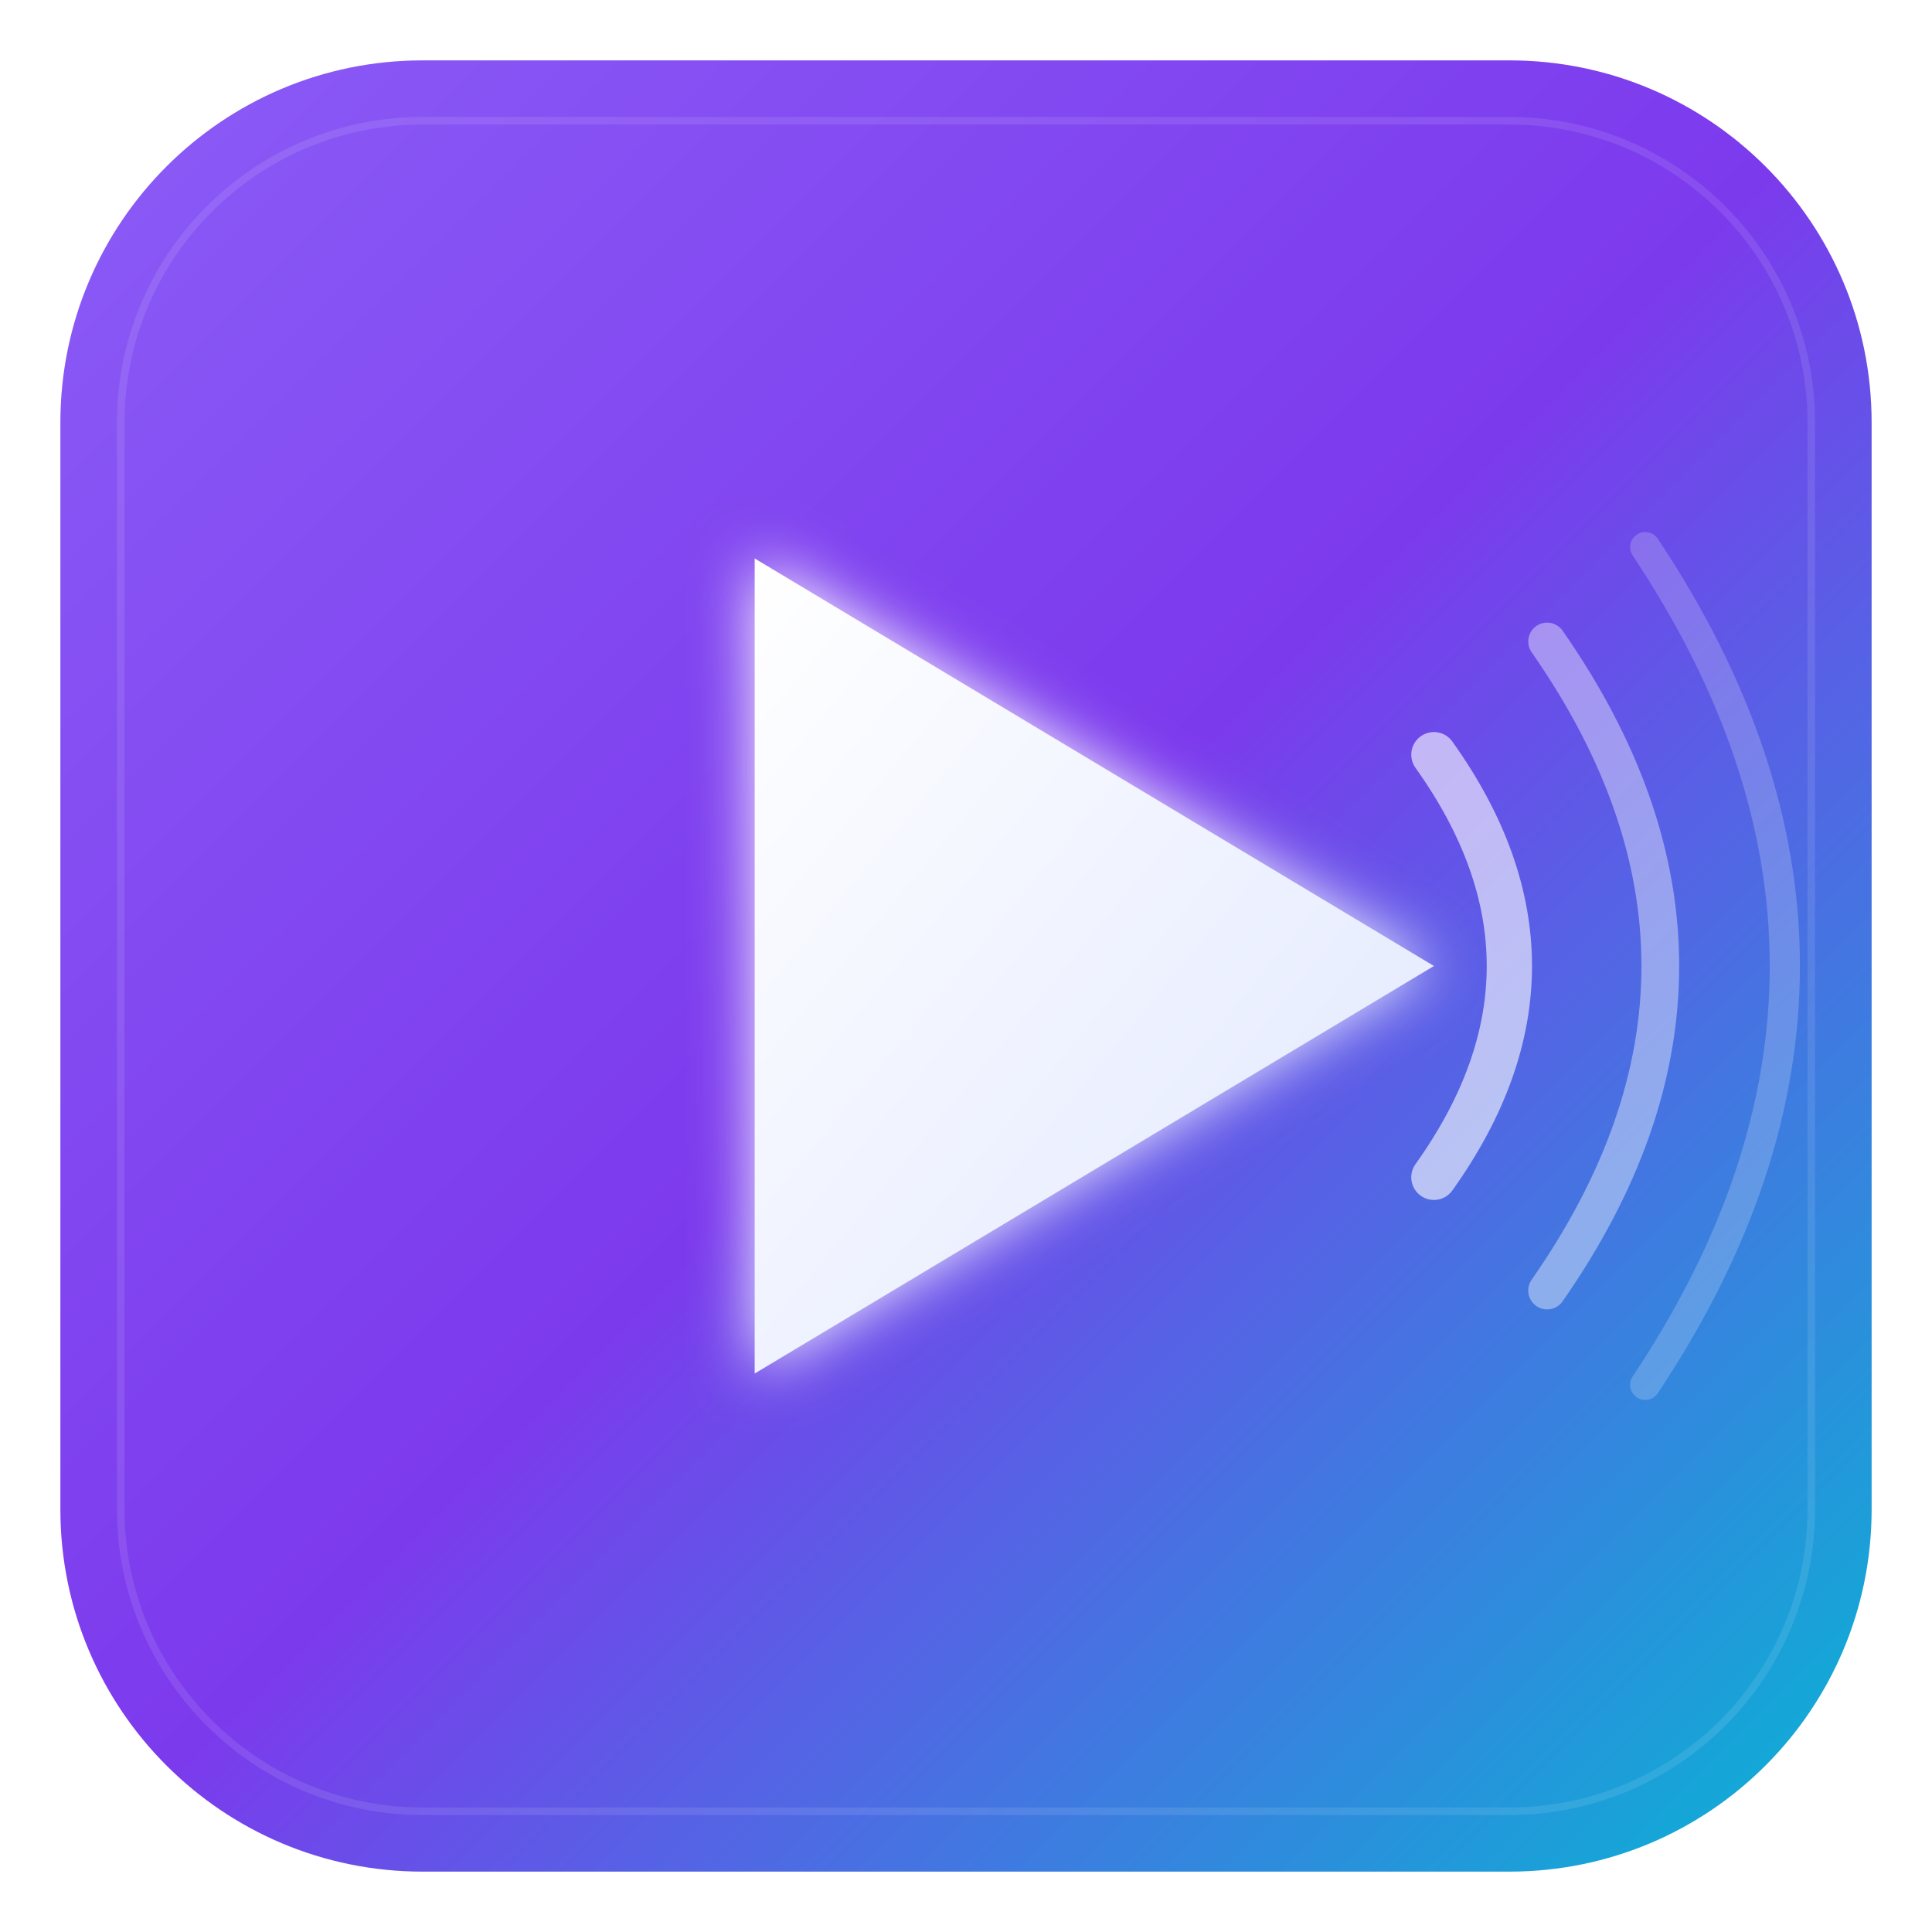
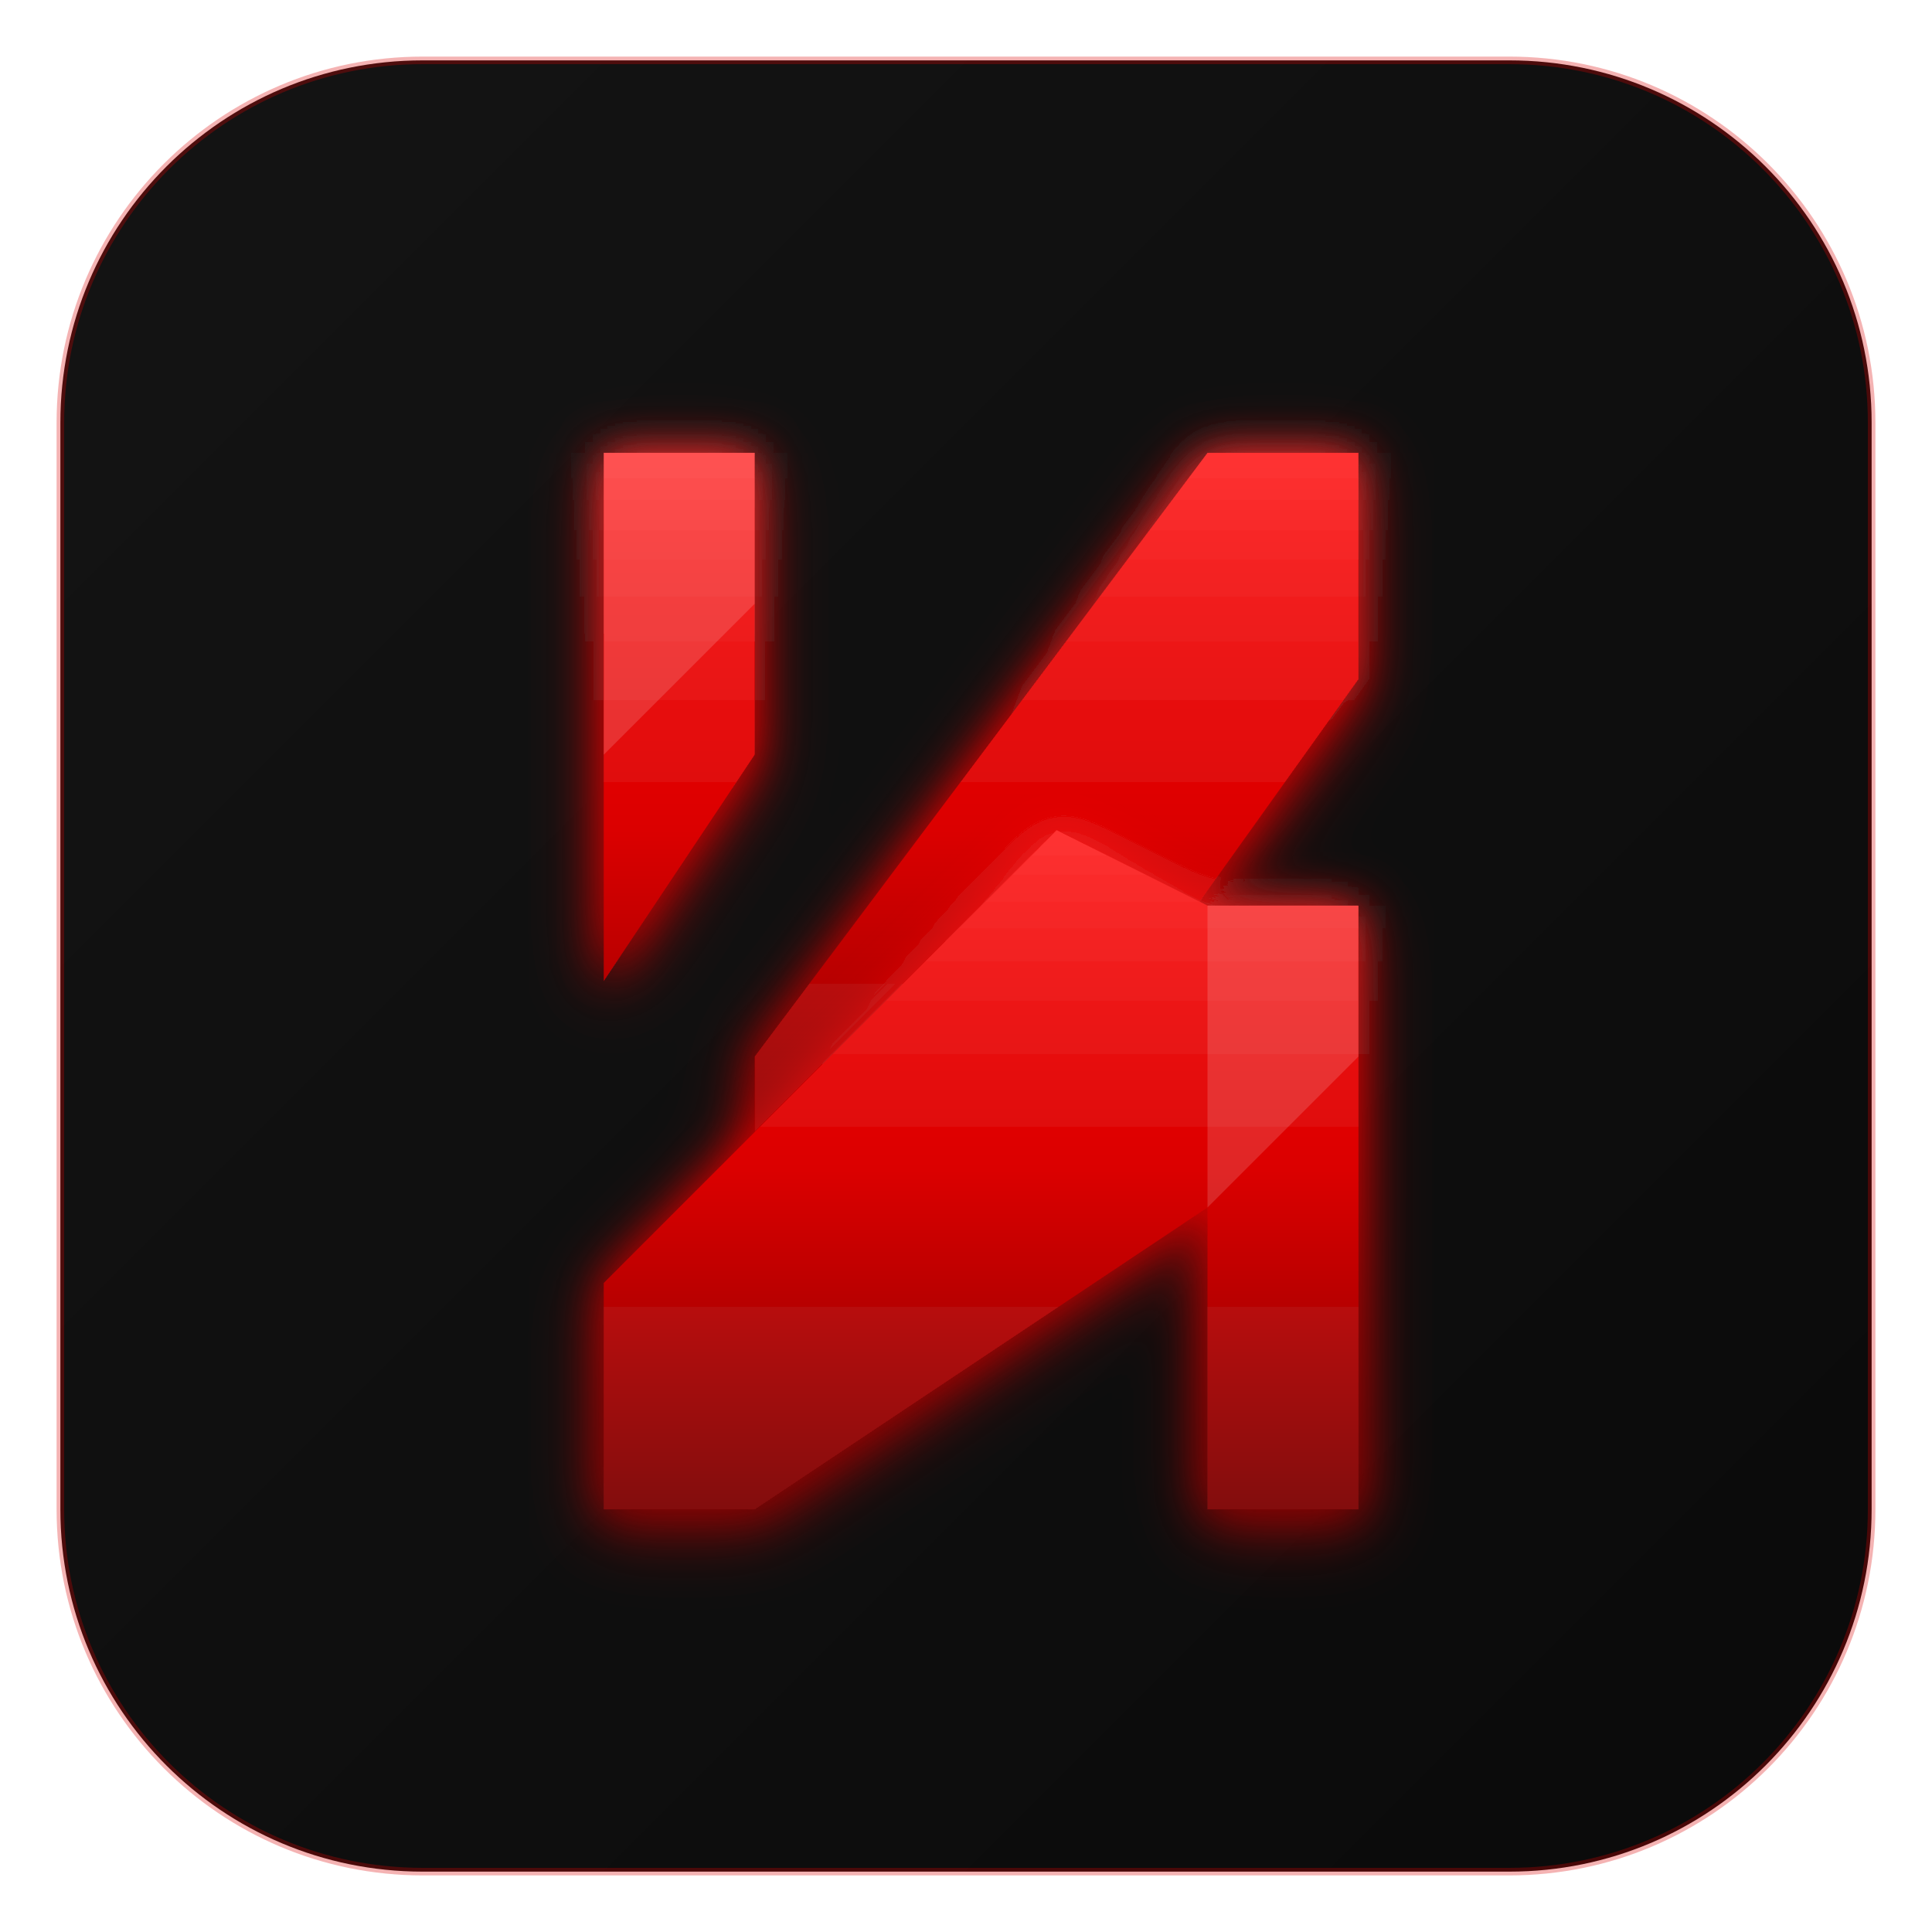
<svg xmlns="http://www.w3.org/2000/svg" viewBox="0 0 512 512">
  <defs>
    <linearGradient id="bgGrad" x1="0%" y1="0%" x2="100%" y2="100%">
-       <stop offset="0%" style="stop-color:#8b5cf6" />
-       <stop offset="50%" style="stop-color:#7c3aed" />
-       <stop offset="100%" style="stop-color:#06b6d4" />
+       <stop offset="0%" style="stop-color:#141414" />
+       <stop offset="100%" style="stop-color:#0a0a0a" />
    </linearGradient>
-     <linearGradient id="playGrad" x1="0%" y1="0%" x2="100%" y2="100%">
-       <stop offset="0%" style="stop-color:#ffffff" />
-       <stop offset="100%" style="stop-color:#e0e7ff" />
+     <linearGradient id="redGrad" x1="0%" y1="0%" x2="100%" y2="100%">
+       <stop offset="0%" style="stop-color:#db0000" />
+       <stop offset="100%" style="stop-color:#831010" />
+     </linearGradient>
+     <linearGradient id="redGlow" x1="0%" y1="0%" x2="0%" y2="100%">
+       <stop offset="0%" style="stop-color:#ff3333" />
+       <stop offset="50%" style="stop-color:#db0000" />
+       <stop offset="100%" style="stop-color:#831010" />
    </linearGradient>
    <filter id="glow">
-       <feGaussianBlur stdDeviation="8" result="coloredBlur" />
+       <feGaussianBlur stdDeviation="6" result="coloredBlur" />
      <feMerge>
        <feMergeNode in="coloredBlur" />
        <feMergeNode in="SourceGraphic" />
      </feMerge>
    </filter>
+     <filter id="shadow">
+       <feDropShadow dx="0" dy="4" stdDeviation="8" flood-color="#db0000" flood-opacity="0.5" />
+     </filter>
  </defs>
  <rect x="16" y="16" width="480" height="480" rx="96" ry="96" fill="url(#bgGrad)" />
-   <rect x="32" y="32" width="448" height="448" rx="80" ry="80" fill="none" stroke="rgba(255,255,255,0.1)" stroke-width="2" />
-   <path d="M200 148 L200 364 L380 256 Z" fill="url(#playGrad)" filter="url(#glow)" />
-   <path d="M380 200 Q420 256 380 312" fill="none" stroke="rgba(255,255,255,0.6)" stroke-width="12" stroke-linecap="round" />
-   <path d="M410 170 Q470 256 410 342" fill="none" stroke="rgba(255,255,255,0.4)" stroke-width="10" stroke-linecap="round" />
-   <path d="M436 145 Q510 256 436 367" fill="none" stroke="rgba(255,255,255,0.2)" stroke-width="8" stroke-linecap="round" />
+   <rect x="16" y="16" width="480" height="480" rx="96" ry="96" fill="none" stroke="rgba(219,0,0,0.3)" stroke-width="2" />
+   <g filter="url(#shadow)">
+     <path d="M160 120 L200 120 L200 280 L320 120 L360 120 L360 180 L260 320 L200 320 L200 200 L160 260 Z" fill="url(#redGlow)" filter="url(#glow)" />
+     <path d="M320 240 L360 240 L360 400 L320 400 L320 320 L200 400 L160 400 L160 340 L280 220 Z" fill="url(#redGlow)" filter="url(#glow)" />
+   </g>
+   <path d="M160 120 L200 120 L200 160 L160 200 Z" fill="rgba(255,255,255,0.15)" />
+   <path d="M320 240 L360 240 L360 280 L320 320 Z" fill="rgba(255,255,255,0.15)" />
</svg>
